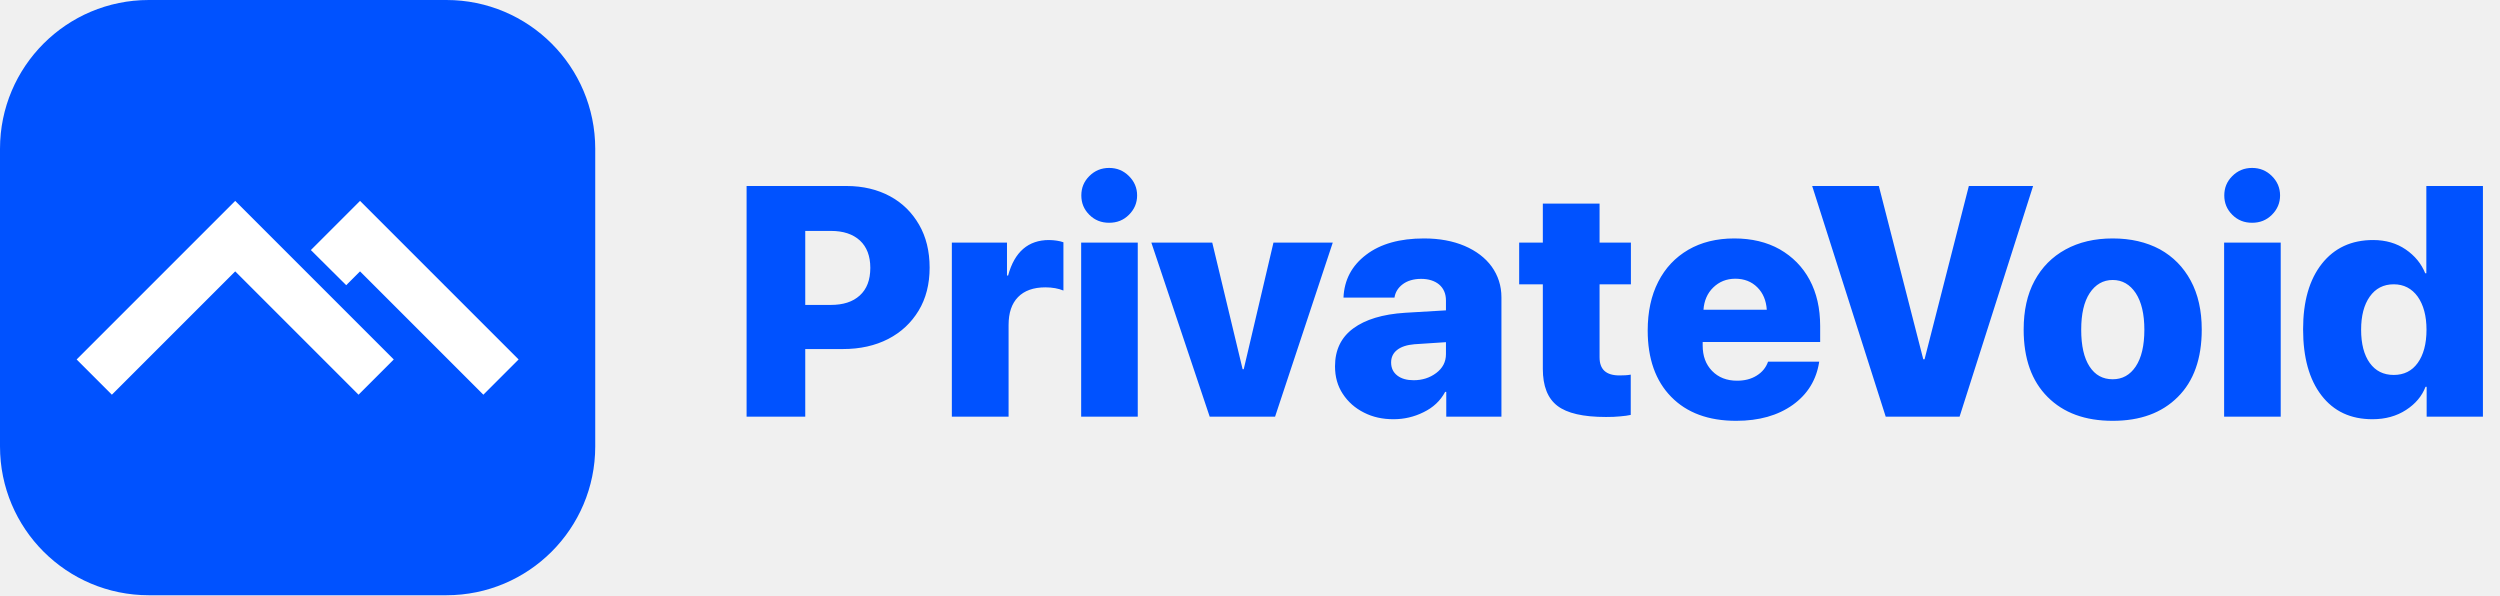
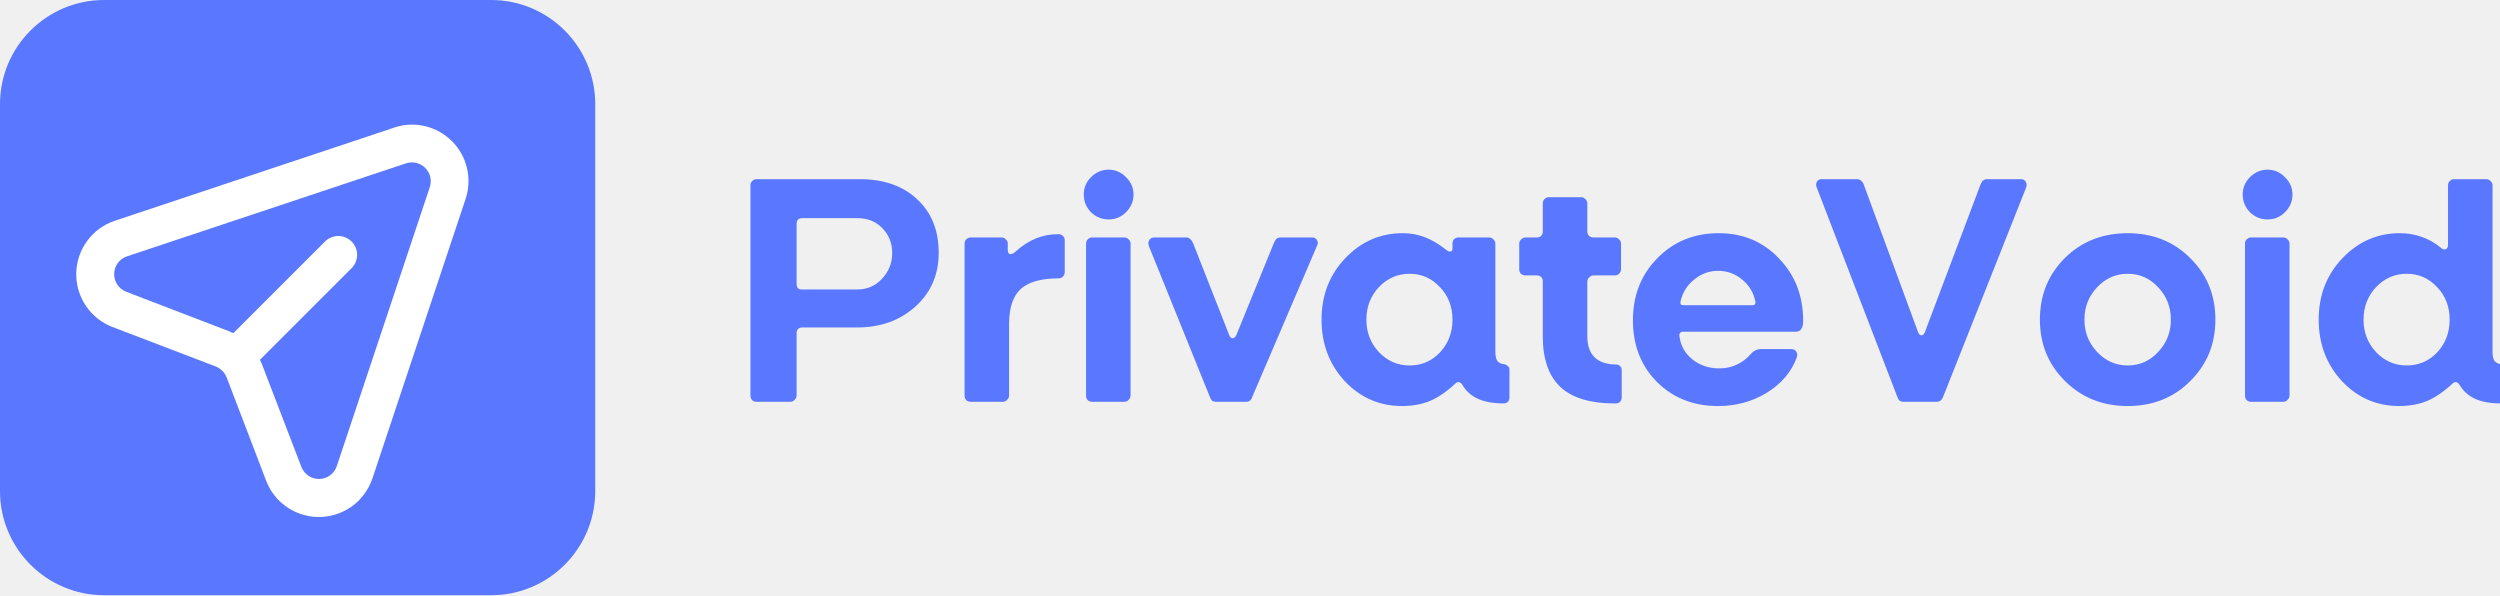
<svg xmlns="http://www.w3.org/2000/svg" width="168" height="40" viewBox="0 0 168 40" fill="none">
-   <rect width="40" height="40" rx="10" fill="#0052FF" />
-   <path d="M15.806 13.5L5.15 24.156L7.518 26.524L15.806 18.236L24.093 26.524L26.461 24.156L15.806 13.5Z" fill="white" />
-   <path d="M24.194 13.5L20.89 16.804L23.265 19.165L24.194 18.236L32.482 26.524L34.85 24.156L24.194 13.5Z" fill="white" />
-   <path d="M50.171 12.499V28H54.113V23.456H56.648C57.798 23.456 58.808 23.23 59.688 22.779C60.559 22.328 61.235 21.694 61.73 20.878C62.224 20.061 62.471 19.095 62.471 17.988C62.471 16.882 62.234 15.915 61.762 15.099C61.289 14.282 60.645 13.638 59.807 13.187C58.969 12.735 57.991 12.499 56.885 12.499H50.171ZM54.113 15.518H55.843C56.67 15.518 57.315 15.732 57.787 16.162C58.249 16.592 58.485 17.204 58.485 17.999C58.485 18.815 58.249 19.428 57.776 19.857C57.304 20.287 56.659 20.491 55.821 20.491H54.113V15.518ZM63.964 28H67.777V21.845C67.777 21.028 67.981 20.405 68.411 19.965C68.83 19.535 69.442 19.31 70.248 19.31C70.721 19.31 71.118 19.385 71.462 19.524V16.28C71.333 16.237 71.183 16.194 71.022 16.173C70.86 16.151 70.689 16.13 70.495 16.13C69.099 16.13 68.175 16.925 67.745 18.515H67.67V16.302H63.964V28ZM72.654 28H76.457V16.302H72.654V28ZM74.534 14.97C75.061 14.97 75.501 14.798 75.866 14.433C76.231 14.067 76.414 13.638 76.414 13.133C76.414 12.628 76.231 12.198 75.866 11.833C75.501 11.468 75.061 11.285 74.534 11.285C74.008 11.285 73.567 11.468 73.202 11.833C72.837 12.198 72.665 12.628 72.665 13.133C72.665 13.638 72.837 14.067 73.202 14.433C73.567 14.798 74.008 14.97 74.534 14.97ZM89.562 16.302H85.577L83.579 24.81H83.504L81.463 16.302H77.37L81.291 28H85.685L89.562 16.302ZM93.644 28.172C94.343 28.172 95.019 28.021 95.664 27.699C96.309 27.388 96.792 26.936 97.114 26.335H97.189V28H100.896V19.976C100.896 19.202 100.67 18.515 100.24 17.913C99.811 17.322 99.198 16.86 98.425 16.527C97.641 16.194 96.728 16.023 95.696 16.023C94.064 16.023 92.764 16.388 91.808 17.118C90.841 17.849 90.336 18.805 90.282 19.997H93.709C93.763 19.643 93.945 19.342 94.257 19.105C94.568 18.869 94.987 18.74 95.503 18.74C95.997 18.74 96.405 18.869 96.706 19.116C97.007 19.374 97.168 19.729 97.168 20.19V20.856L94.429 21.018C92.914 21.114 91.754 21.469 90.938 22.07C90.121 22.672 89.713 23.52 89.713 24.616C89.713 25.325 89.885 25.938 90.239 26.475C90.594 27.012 91.066 27.431 91.668 27.731C92.259 28.032 92.914 28.172 93.644 28.172ZM94.998 25.551C94.547 25.551 94.182 25.454 93.902 25.239C93.623 25.024 93.483 24.734 93.483 24.358C93.483 24.015 93.612 23.735 93.881 23.52C94.149 23.306 94.536 23.177 95.041 23.134L97.168 22.994V23.8C97.168 24.326 96.942 24.745 96.513 25.067C96.083 25.39 95.578 25.551 94.998 25.551ZM103.678 13.681V16.302H102.088V19.105H103.678V24.788C103.678 25.938 104 26.765 104.655 27.27C105.311 27.774 106.396 28.021 107.921 28.021C108.286 28.021 108.608 28.011 108.888 27.979C109.167 27.957 109.393 27.925 109.586 27.882V25.175C109.371 25.218 109.113 25.229 108.834 25.229C107.932 25.229 107.491 24.831 107.491 24.015V19.105H109.597V16.302H107.491V13.681H103.678ZM118.813 24.305C118.674 24.702 118.416 25.014 118.051 25.239C117.675 25.476 117.234 25.583 116.729 25.583C116.042 25.583 115.483 25.368 115.054 24.928C114.624 24.487 114.42 23.918 114.42 23.22V22.983H122.315V21.909C122.315 20.717 122.079 19.686 121.606 18.805C121.134 17.924 120.457 17.247 119.598 16.753C118.738 16.27 117.718 16.023 116.547 16.023C115.354 16.023 114.323 16.28 113.453 16.785C112.572 17.301 111.906 18.01 111.434 18.934C110.961 19.857 110.725 20.953 110.725 22.21C110.725 24.101 111.251 25.594 112.304 26.668C113.356 27.742 114.807 28.279 116.676 28.279C118.201 28.279 119.469 27.925 120.479 27.205C121.478 26.485 122.068 25.519 122.251 24.305H118.813ZM116.611 18.73C117.213 18.73 117.707 18.923 118.094 19.31C118.48 19.696 118.685 20.19 118.728 20.814H114.474C114.517 20.212 114.731 19.707 115.129 19.32C115.526 18.934 116.021 18.73 116.611 18.73ZM131.683 28L136.624 12.499H132.306L129.33 24.144H129.244L126.258 12.499H121.778L126.72 28H131.683ZM141.974 28.279C143.821 28.279 145.271 27.753 146.346 26.679C147.42 25.615 147.957 24.101 147.957 22.145C147.957 20.867 147.71 19.771 147.216 18.858C146.722 17.945 146.034 17.247 145.143 16.753C144.24 16.27 143.188 16.023 141.974 16.023C140.76 16.023 139.707 16.27 138.805 16.764C137.902 17.258 137.215 17.956 136.721 18.869C136.227 19.782 135.99 20.878 135.99 22.145C135.99 24.101 136.527 25.605 137.602 26.679C138.676 27.753 140.126 28.279 141.974 28.279ZM141.974 25.486C141.308 25.486 140.792 25.207 140.416 24.627C140.04 24.047 139.857 23.23 139.857 22.156C139.857 21.104 140.04 20.287 140.427 19.696C140.813 19.116 141.329 18.815 141.974 18.815C142.618 18.815 143.134 19.116 143.521 19.696C143.907 20.287 144.101 21.104 144.101 22.156C144.101 23.23 143.907 24.047 143.521 24.627C143.134 25.207 142.618 25.486 141.974 25.486ZM149.461 28H153.264V16.302H149.461V28ZM151.341 14.97C151.867 14.97 152.308 14.798 152.673 14.433C153.038 14.067 153.221 13.638 153.221 13.133C153.221 12.628 153.038 12.198 152.673 11.833C152.308 11.468 151.867 11.285 151.341 11.285C150.814 11.285 150.374 11.468 150.009 11.833C149.644 12.198 149.472 12.628 149.472 13.133C149.472 13.638 149.644 14.067 150.009 14.433C150.374 14.798 150.814 14.97 151.341 14.97ZM159.43 28.172C160.289 28.172 161.041 27.968 161.686 27.549C162.319 27.141 162.76 26.614 162.996 25.991H163.071V28H166.853V12.499H163.05V18.364H162.975C162.717 17.72 162.276 17.183 161.664 16.764C161.052 16.345 160.321 16.13 159.473 16.13C158.012 16.13 156.862 16.667 156.024 17.73C155.187 18.794 154.768 20.255 154.768 22.124C154.768 24.015 155.176 25.497 156.003 26.571C156.83 27.645 157.969 28.172 159.43 28.172ZM160.858 19.105C161.535 19.105 162.072 19.385 162.47 19.933C162.856 20.48 163.061 21.222 163.061 22.156C163.061 23.112 162.856 23.854 162.47 24.391C162.083 24.928 161.546 25.196 160.858 25.196C160.171 25.196 159.634 24.928 159.247 24.391C158.86 23.854 158.667 23.102 158.667 22.156C158.667 21.222 158.86 20.48 159.247 19.933C159.634 19.385 160.171 19.105 160.858 19.105Z" fill="#0052FF" />
+   <g clip-path="url(#clip0)">
+     <path d="M53.114 27H50.826C50.723 27 50.628 26.963 50.54 26.89C50.467 26.802 50.43 26.699 50.43 26.582V12.458C50.43 12.341 50.467 12.245 50.54 12.172C50.628 12.084 50.723 12.04 50.826 12.04H57.756C59.384 12.04 60.675 12.487 61.628 13.382C62.596 14.277 63.08 15.479 63.08 16.99C63.08 18.457 62.559 19.659 61.518 20.598C60.477 21.537 59.171 22.006 57.602 22.006H53.928C53.796 22.006 53.693 22.043 53.62 22.116C53.561 22.189 53.532 22.292 53.532 22.424V26.582C53.532 26.685 53.488 26.78 53.4 26.868C53.327 26.956 53.231 27 53.114 27ZM53.906 19.454H57.602C58.277 19.454 58.834 19.212 59.274 18.728C59.729 18.244 59.956 17.672 59.956 17.012C59.956 16.337 59.736 15.78 59.296 15.34C58.871 14.885 58.306 14.658 57.602 14.658H53.906C53.774 14.658 53.679 14.695 53.62 14.768C53.561 14.827 53.532 14.922 53.532 15.054V19.058C53.532 19.19 53.561 19.293 53.62 19.366C53.679 19.425 53.774 19.454 53.906 19.454ZM67.393 27H65.215C65.113 27 65.017 26.963 64.929 26.89C64.856 26.802 64.819 26.699 64.819 26.582V16.374C64.819 16.257 64.856 16.161 64.929 16.088C65.017 16 65.113 15.956 65.215 15.956H67.305C67.423 15.956 67.518 16 67.591 16.088C67.679 16.161 67.723 16.257 67.723 16.374V16.814C67.723 16.961 67.775 17.049 67.877 17.078C67.98 17.093 68.105 17.034 68.251 16.902C68.691 16.506 69.146 16.213 69.615 16.022C70.085 15.831 70.583 15.736 71.111 15.736C71.243 15.736 71.346 15.773 71.419 15.846C71.507 15.919 71.551 16.022 71.551 16.154V18.288C71.551 18.405 71.507 18.508 71.419 18.596C71.346 18.669 71.258 18.706 71.155 18.706C69.967 18.706 69.109 18.948 68.581 19.432C68.068 19.916 67.811 20.693 67.811 21.764V26.582C67.811 26.685 67.767 26.78 67.679 26.868C67.606 26.956 67.511 27 67.393 27ZM75.557 27H73.379C73.277 27 73.181 26.963 73.093 26.89C73.02 26.802 72.983 26.699 72.983 26.582V16.374C72.983 16.257 73.02 16.161 73.093 16.088C73.181 16 73.277 15.956 73.379 15.956H75.557C75.675 15.956 75.77 16 75.843 16.088C75.931 16.161 75.975 16.257 75.975 16.374V26.582C75.975 26.685 75.931 26.78 75.843 26.868C75.77 26.956 75.675 27 75.557 27ZM76.173 13.074C76.173 13.529 76.005 13.925 75.667 14.262C75.345 14.585 74.956 14.746 74.501 14.746C74.047 14.746 73.651 14.585 73.313 14.262C72.991 13.925 72.829 13.529 72.829 13.074C72.829 12.619 72.991 12.231 73.313 11.908C73.651 11.571 74.047 11.402 74.501 11.402C74.956 11.402 75.345 11.571 75.667 11.908C76.005 12.231 76.173 12.619 76.173 13.074ZM83.766 27H81.698C81.609 27 81.529 26.978 81.456 26.934C81.397 26.875 81.346 26.787 81.302 26.67L77.21 16.55C77.151 16.389 77.158 16.249 77.231 16.132C77.305 16.015 77.415 15.956 77.561 15.956H79.74C79.828 15.956 79.908 15.993 79.981 16.066C80.055 16.125 80.121 16.22 80.18 16.352L82.6 22.512C82.658 22.659 82.739 22.732 82.841 22.732C82.944 22.717 83.025 22.644 83.084 22.512L85.614 16.308C85.672 16.176 85.731 16.088 85.79 16.044C85.863 15.985 85.951 15.956 86.053 15.956H88.188C88.334 15.956 88.437 16.015 88.496 16.132C88.569 16.235 88.576 16.352 88.517 16.484L84.162 26.648C84.118 26.78 84.059 26.875 83.986 26.934C83.927 26.978 83.853 27 83.766 27ZM97.761 25.812C97.189 26.34 96.624 26.721 96.067 26.956C95.509 27.176 94.893 27.286 94.219 27.286C92.708 27.286 91.425 26.729 90.369 25.614C89.327 24.485 88.807 23.106 88.807 21.478C88.807 19.85 89.335 18.479 90.391 17.364C91.461 16.235 92.752 15.67 94.263 15.67C94.791 15.67 95.282 15.758 95.737 15.934C96.206 16.11 96.69 16.396 97.189 16.792C97.291 16.88 97.387 16.917 97.475 16.902C97.563 16.887 97.607 16.814 97.607 16.682V16.352C97.607 16.235 97.643 16.139 97.717 16.066C97.805 15.993 97.9 15.956 98.003 15.956H100.071C100.188 15.956 100.283 16 100.357 16.088C100.445 16.161 100.489 16.257 100.489 16.374V23.656C100.489 23.92 100.533 24.118 100.621 24.25C100.723 24.382 100.87 24.455 101.061 24.47C101.163 24.485 101.251 24.529 101.325 24.602C101.398 24.661 101.435 24.734 101.435 24.822V26.736C101.435 26.839 101.398 26.927 101.325 27C101.251 27.073 101.163 27.11 101.061 27.11C100.357 27.11 99.777 27.007 99.323 26.802C98.868 26.597 98.516 26.281 98.267 25.856C98.193 25.739 98.113 25.68 98.025 25.68C97.951 25.665 97.863 25.709 97.761 25.812ZM91.821 21.478C91.821 22.329 92.099 23.055 92.657 23.656C93.229 24.257 93.918 24.558 94.725 24.558C95.531 24.558 96.213 24.265 96.771 23.678C97.328 23.077 97.607 22.343 97.607 21.478C97.607 20.613 97.328 19.887 96.771 19.3C96.213 18.699 95.531 18.398 94.725 18.398C93.918 18.398 93.229 18.699 92.657 19.3C92.099 19.901 91.821 20.627 91.821 21.478ZM108.604 27.11H108.494C106.866 27.11 105.656 26.743 104.864 26.01C104.072 25.262 103.676 24.133 103.676 22.622V18.904C103.676 18.787 103.639 18.691 103.566 18.618C103.493 18.545 103.397 18.508 103.28 18.508H102.51C102.393 18.508 102.29 18.471 102.202 18.398C102.129 18.31 102.092 18.215 102.092 18.112V16.374C102.092 16.257 102.136 16.161 102.224 16.088C102.312 16 102.407 15.956 102.51 15.956H103.28C103.397 15.956 103.493 15.919 103.566 15.846C103.639 15.758 103.676 15.663 103.676 15.56V13.668C103.676 13.551 103.713 13.455 103.786 13.382C103.874 13.294 103.969 13.25 104.072 13.25H106.25C106.367 13.25 106.463 13.294 106.536 13.382C106.624 13.455 106.668 13.551 106.668 13.668V15.56C106.668 15.663 106.705 15.758 106.778 15.846C106.866 15.919 106.969 15.956 107.086 15.956H108.516C108.633 15.956 108.729 16 108.802 16.088C108.89 16.161 108.934 16.257 108.934 16.374V18.112C108.934 18.215 108.89 18.31 108.802 18.398C108.729 18.471 108.633 18.508 108.516 18.508H107.086C106.983 18.508 106.888 18.552 106.8 18.64C106.712 18.713 106.668 18.809 106.668 18.926V22.6C106.668 23.216 106.829 23.685 107.152 24.008C107.489 24.331 107.973 24.492 108.604 24.492C108.707 24.492 108.795 24.529 108.868 24.602C108.941 24.661 108.978 24.741 108.978 24.844V26.714C108.978 26.831 108.941 26.927 108.868 27C108.795 27.073 108.707 27.11 108.604 27.11ZM120.732 24.052C120.366 25.02 119.691 25.805 118.708 26.406C117.74 26.993 116.655 27.286 115.452 27.286C113.795 27.286 112.424 26.743 111.338 25.658C110.268 24.573 109.732 23.194 109.732 21.522C109.732 19.85 110.282 18.457 111.382 17.342C112.482 16.227 113.854 15.67 115.496 15.67C117.124 15.67 118.474 16.235 119.544 17.364C120.63 18.479 121.172 19.879 121.172 21.566C121.172 21.815 121.128 21.999 121.04 22.116C120.967 22.233 120.842 22.292 120.666 22.292H113.098C113.01 22.292 112.944 22.321 112.9 22.38C112.856 22.424 112.842 22.49 112.856 22.578C112.93 23.209 113.216 23.729 113.714 24.14C114.228 24.551 114.836 24.756 115.54 24.756C115.951 24.756 116.332 24.675 116.684 24.514C117.051 24.353 117.366 24.118 117.63 23.81C117.748 23.678 117.858 23.59 117.96 23.546C118.078 23.487 118.202 23.458 118.334 23.458H120.358C120.534 23.458 120.652 23.517 120.71 23.634C120.784 23.737 120.791 23.876 120.732 24.052ZM112.944 20.202C112.915 20.305 112.915 20.385 112.944 20.444C112.974 20.488 113.032 20.51 113.12 20.51H117.762C117.836 20.51 117.887 20.495 117.916 20.466C117.96 20.422 117.975 20.356 117.96 20.268C117.843 19.667 117.55 19.175 117.08 18.794C116.611 18.398 116.068 18.2 115.452 18.2C114.866 18.2 114.338 18.391 113.868 18.772C113.399 19.139 113.091 19.615 112.944 20.202ZM130.146 27H127.902C127.799 27 127.711 26.971 127.638 26.912C127.579 26.853 127.528 26.758 127.484 26.626L122.072 12.568C122.028 12.436 122.035 12.319 122.094 12.216C122.167 12.099 122.27 12.04 122.402 12.04H124.8C124.888 12.04 124.969 12.069 125.042 12.128C125.13 12.187 125.196 12.275 125.24 12.392L128.892 22.314C128.951 22.461 129.024 22.534 129.112 22.534C129.215 22.534 129.295 22.461 129.354 22.314L133.094 12.392C133.138 12.275 133.197 12.187 133.27 12.128C133.343 12.069 133.424 12.04 133.512 12.04H135.822C135.969 12.04 136.071 12.099 136.13 12.216C136.203 12.319 136.211 12.451 136.152 12.612L130.586 26.648C130.542 26.765 130.483 26.853 130.41 26.912C130.337 26.971 130.249 27 130.146 27ZM148.874 21.478C148.874 23.121 148.309 24.499 147.18 25.614C146.065 26.729 144.665 27.286 142.978 27.286C141.306 27.286 139.905 26.729 138.776 25.614C137.647 24.499 137.082 23.121 137.082 21.478C137.082 19.835 137.639 18.457 138.754 17.342C139.883 16.227 141.291 15.67 142.978 15.67C144.665 15.67 146.065 16.227 147.18 17.342C148.309 18.442 148.874 19.821 148.874 21.478ZM140.074 21.478C140.074 22.329 140.36 23.055 140.932 23.656C141.504 24.257 142.186 24.558 142.978 24.558C143.785 24.558 144.467 24.257 145.024 23.656C145.596 23.055 145.882 22.329 145.882 21.478C145.882 20.627 145.596 19.901 145.024 19.3C144.467 18.699 143.785 18.398 142.978 18.398C142.186 18.398 141.504 18.699 140.932 19.3C140.36 19.901 140.074 20.627 140.074 21.478ZM153.438 27H151.26C151.158 27 151.062 26.963 150.974 26.89C150.901 26.802 150.864 26.699 150.864 26.582V16.374C150.864 16.257 150.901 16.161 150.974 16.088C151.062 16 151.158 15.956 151.26 15.956H153.438C153.556 15.956 153.651 16 153.724 16.088C153.812 16.161 153.856 16.257 153.856 16.374V26.582C153.856 26.685 153.812 26.78 153.724 26.868C153.651 26.956 153.556 27 153.438 27ZM154.054 13.074C154.054 13.529 153.886 13.925 153.548 14.262C153.226 14.585 152.837 14.746 152.382 14.746C151.928 14.746 151.532 14.585 151.194 14.262C150.872 13.925 150.71 13.529 150.71 13.074C150.71 12.619 150.872 12.231 151.194 11.908C151.532 11.571 151.928 11.402 152.382 11.402C152.837 11.402 153.226 11.571 153.548 11.908C153.886 12.231 154.054 12.619 154.054 13.074ZM164.77 25.812C164.198 26.34 163.634 26.721 163.076 26.956C162.519 27.176 161.903 27.286 161.228 27.286C159.718 27.286 158.434 26.729 157.378 25.614C156.337 24.485 155.816 23.106 155.816 21.478C155.816 19.85 156.344 18.479 157.4 17.364C158.471 16.235 159.762 15.67 161.272 15.67C161.786 15.67 162.27 15.751 162.724 15.912C163.194 16.073 163.634 16.323 164.044 16.66C164.147 16.748 164.25 16.777 164.352 16.748C164.455 16.704 164.506 16.609 164.506 16.462V12.458C164.506 12.341 164.543 12.245 164.616 12.172C164.704 12.084 164.8 12.04 164.902 12.04H167.08C167.198 12.04 167.293 12.084 167.366 12.172C167.454 12.245 167.498 12.341 167.498 12.458V23.656C167.498 23.92 167.542 24.118 167.63 24.25C167.733 24.382 167.88 24.455 168.07 24.47C168.173 24.485 168.261 24.529 168.334 24.602C168.408 24.661 168.444 24.734 168.444 24.822V26.736C168.444 26.839 168.408 26.927 168.334 27C168.261 27.073 168.173 27.11 168.07 27.11C167.366 27.11 166.787 27.007 166.332 26.802C165.878 26.597 165.526 26.281 165.276 25.856C165.203 25.739 165.122 25.68 165.034 25.68C164.961 25.665 164.873 25.709 164.77 25.812ZM158.83 21.478C158.83 22.329 159.109 23.055 159.666 23.656C160.238 24.257 160.928 24.558 161.734 24.558C162.541 24.558 163.223 24.265 163.78 23.678C164.338 23.077 164.616 22.343 164.616 21.478C164.616 20.613 164.338 19.887 163.78 19.3C163.223 18.699 162.541 18.398 161.734 18.398C160.928 18.398 160.238 18.699 159.666 19.3C159.109 19.901 158.83 20.627 158.83 21.478Z" fill="#5A78FF" />
+     <rect width="40" height="40" rx="7" fill="#5A78FF" />
+     <path d="M26.489 8.576L7.711 14.836C6.971 15.084 6.326 15.554 5.863 16.183C5.4 16.811 5.142 17.567 5.125 18.347C5.107 19.127 5.331 19.894 5.765 20.543C6.199 21.191 6.822 21.69 7.55 21.971L14.498 24.627C14.663 24.695 14.813 24.794 14.939 24.92C15.065 25.046 15.164 25.196 15.231 25.36L17.887 32.308C18.114 32.898 18.484 33.423 18.965 33.833C19.446 34.244 20.021 34.528 20.64 34.659C21.258 34.791 21.899 34.766 22.506 34.586C23.112 34.407 23.664 34.079 24.111 33.632C24.525 33.209 24.84 32.699 25.032 32.138L31.291 13.36C31.512 12.693 31.543 11.977 31.38 11.293C31.218 10.609 30.869 9.984 30.372 9.487C29.875 8.99 29.249 8.641 28.565 8.478C27.881 8.316 27.166 8.347 26.498 8.567L26.489 8.576ZM28.886 12.565L22.626 31.343C22.541 31.586 22.383 31.797 22.174 31.948C21.965 32.099 21.715 32.183 21.457 32.188C21.199 32.193 20.946 32.119 20.732 31.976C20.517 31.832 20.351 31.627 20.257 31.387L17.592 24.448C17.556 24.357 17.514 24.267 17.467 24.18L23.628 18.019C23.865 17.782 23.998 17.46 23.998 17.125C23.998 16.79 23.865 16.468 23.628 16.231C23.391 15.993 23.069 15.86 22.734 15.86C22.398 15.86 22.077 15.993 21.84 16.231L15.678 22.392C15.592 22.345 15.502 22.303 15.41 22.267L8.471 19.602C8.231 19.507 8.026 19.342 7.883 19.127C7.74 18.913 7.666 18.659 7.671 18.401C7.676 18.144 7.759 17.893 7.91 17.684C8.061 17.475 8.273 17.318 8.516 17.232L27.294 10.973C27.516 10.901 27.753 10.893 27.979 10.947C28.205 11.002 28.412 11.118 28.576 11.282C28.741 11.447 28.857 11.653 28.912 11.88C28.966 12.106 28.957 12.343 28.886 12.565Z" fill="white" />
+   </g>
+   <defs>
+     <clipPath id="clip0">
+       <rect width="168" height="40" fill="white" />
+     </clipPath>
+   </defs>
</svg>
